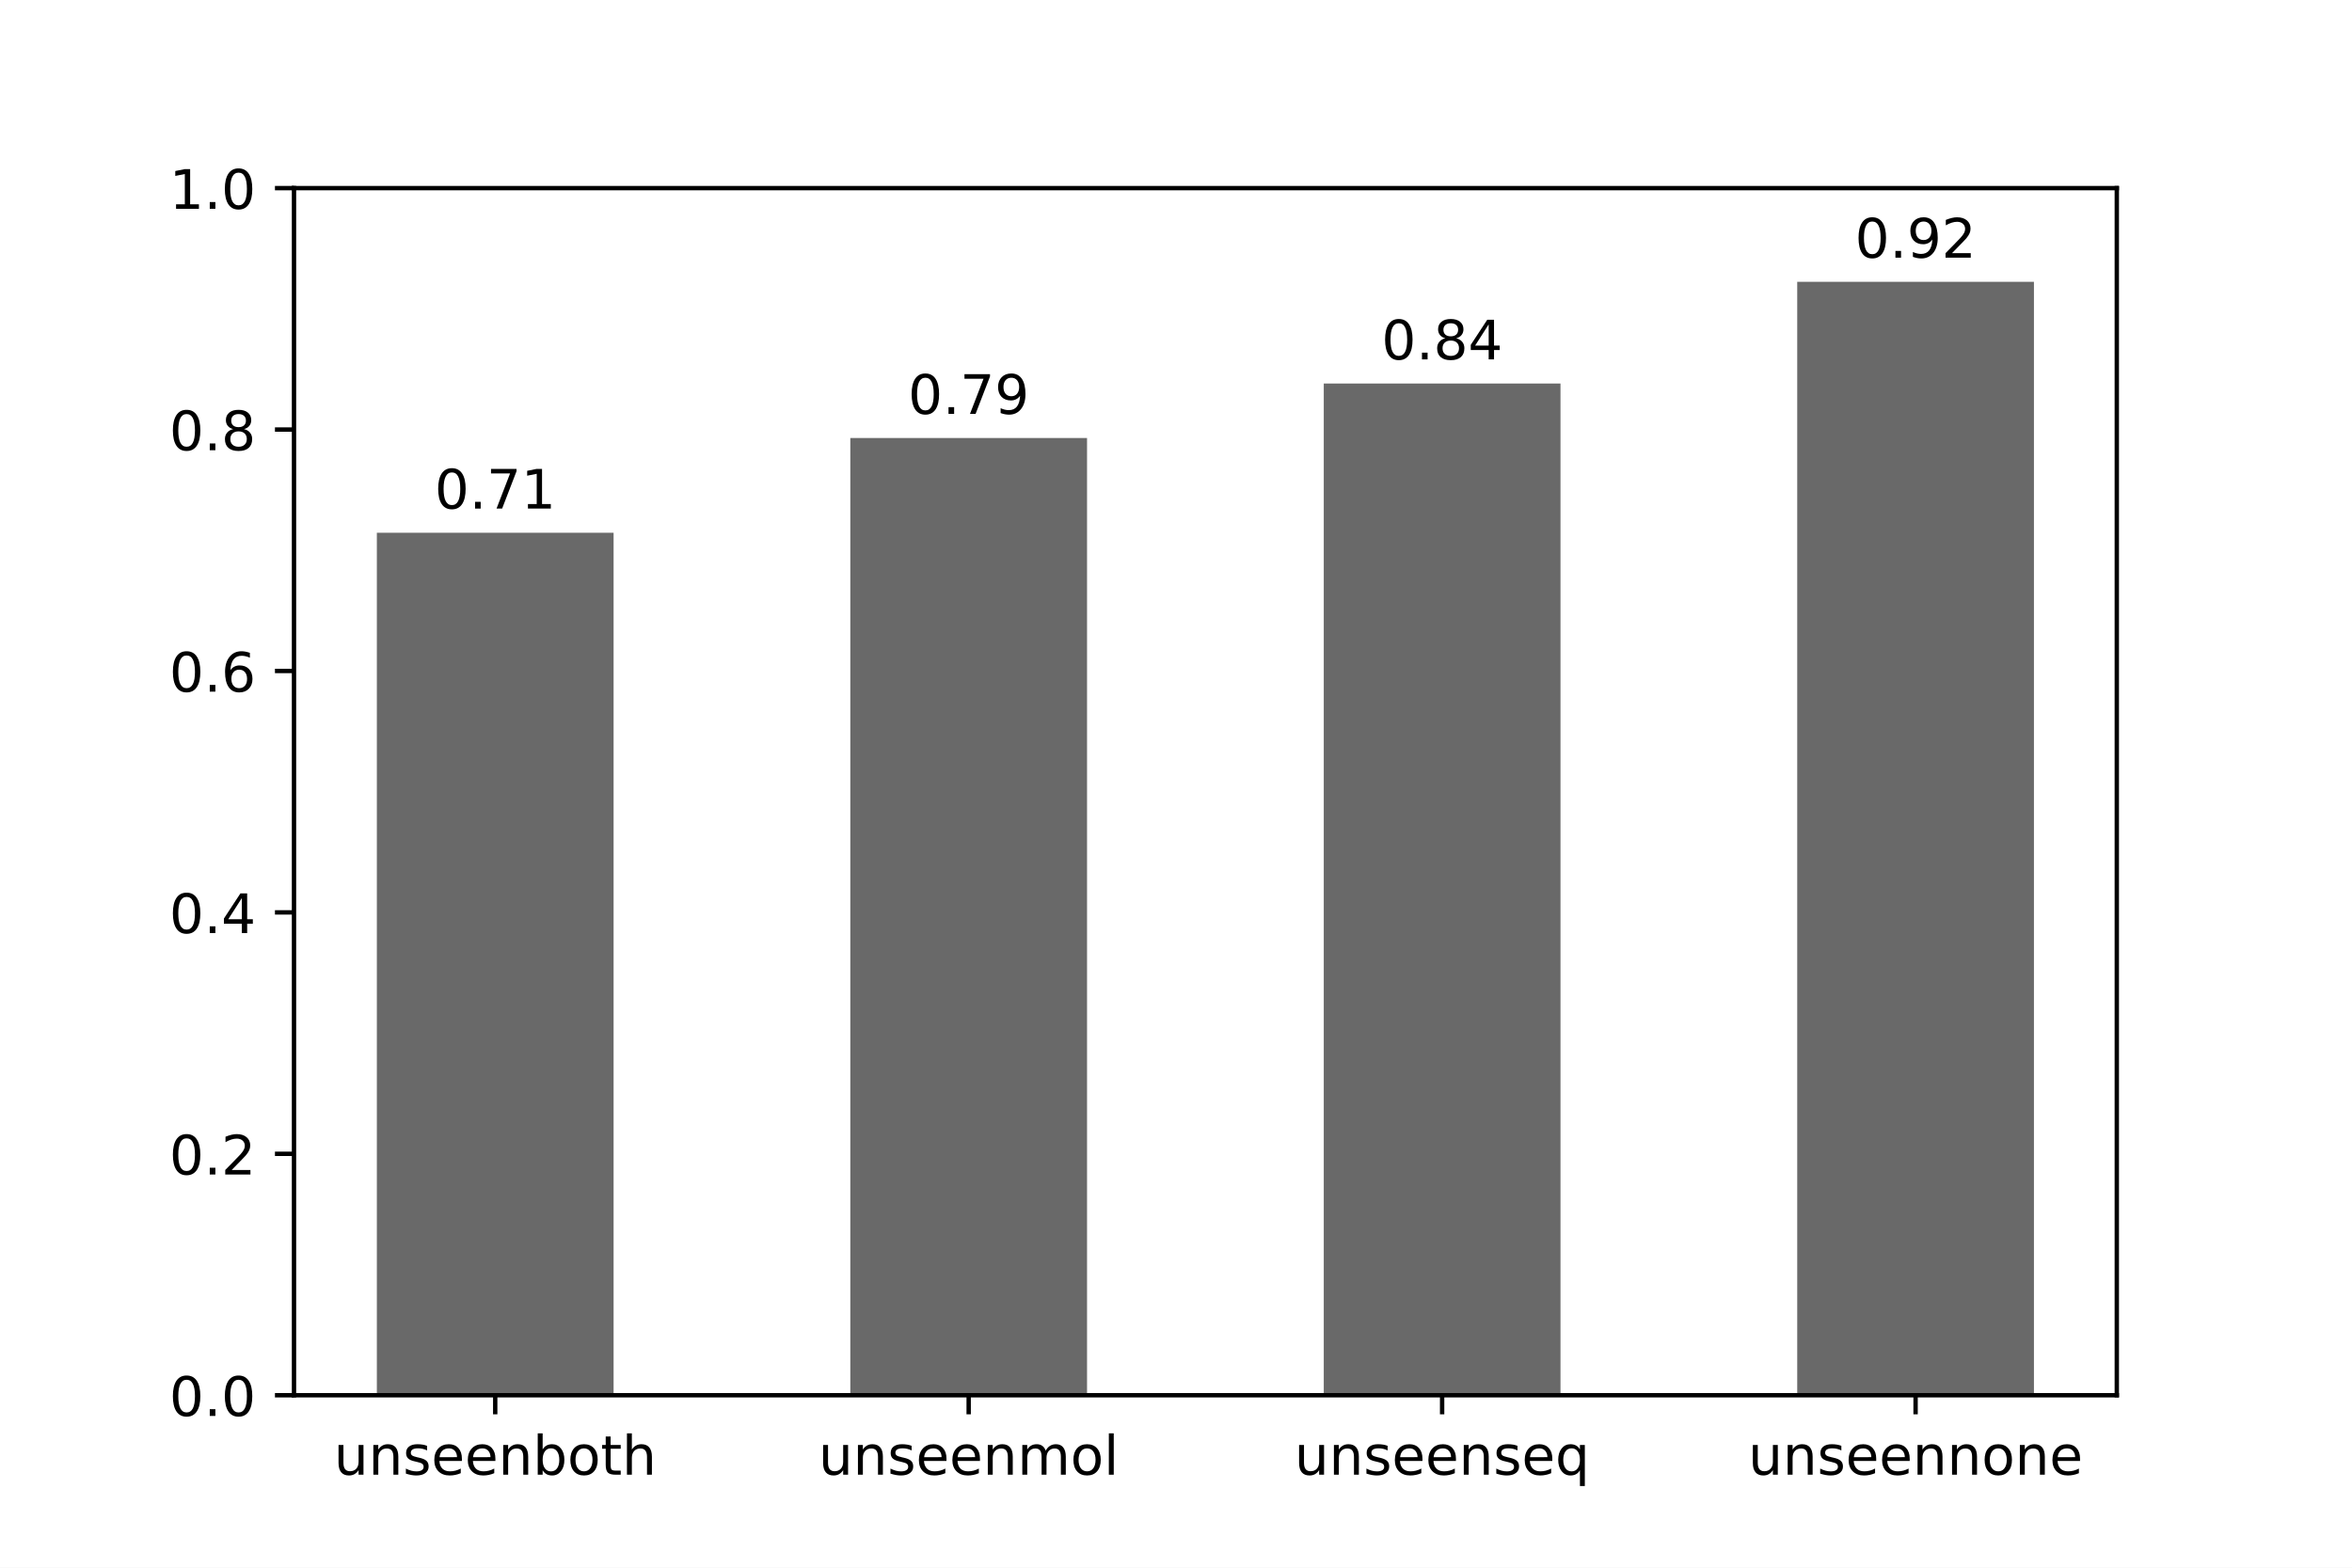
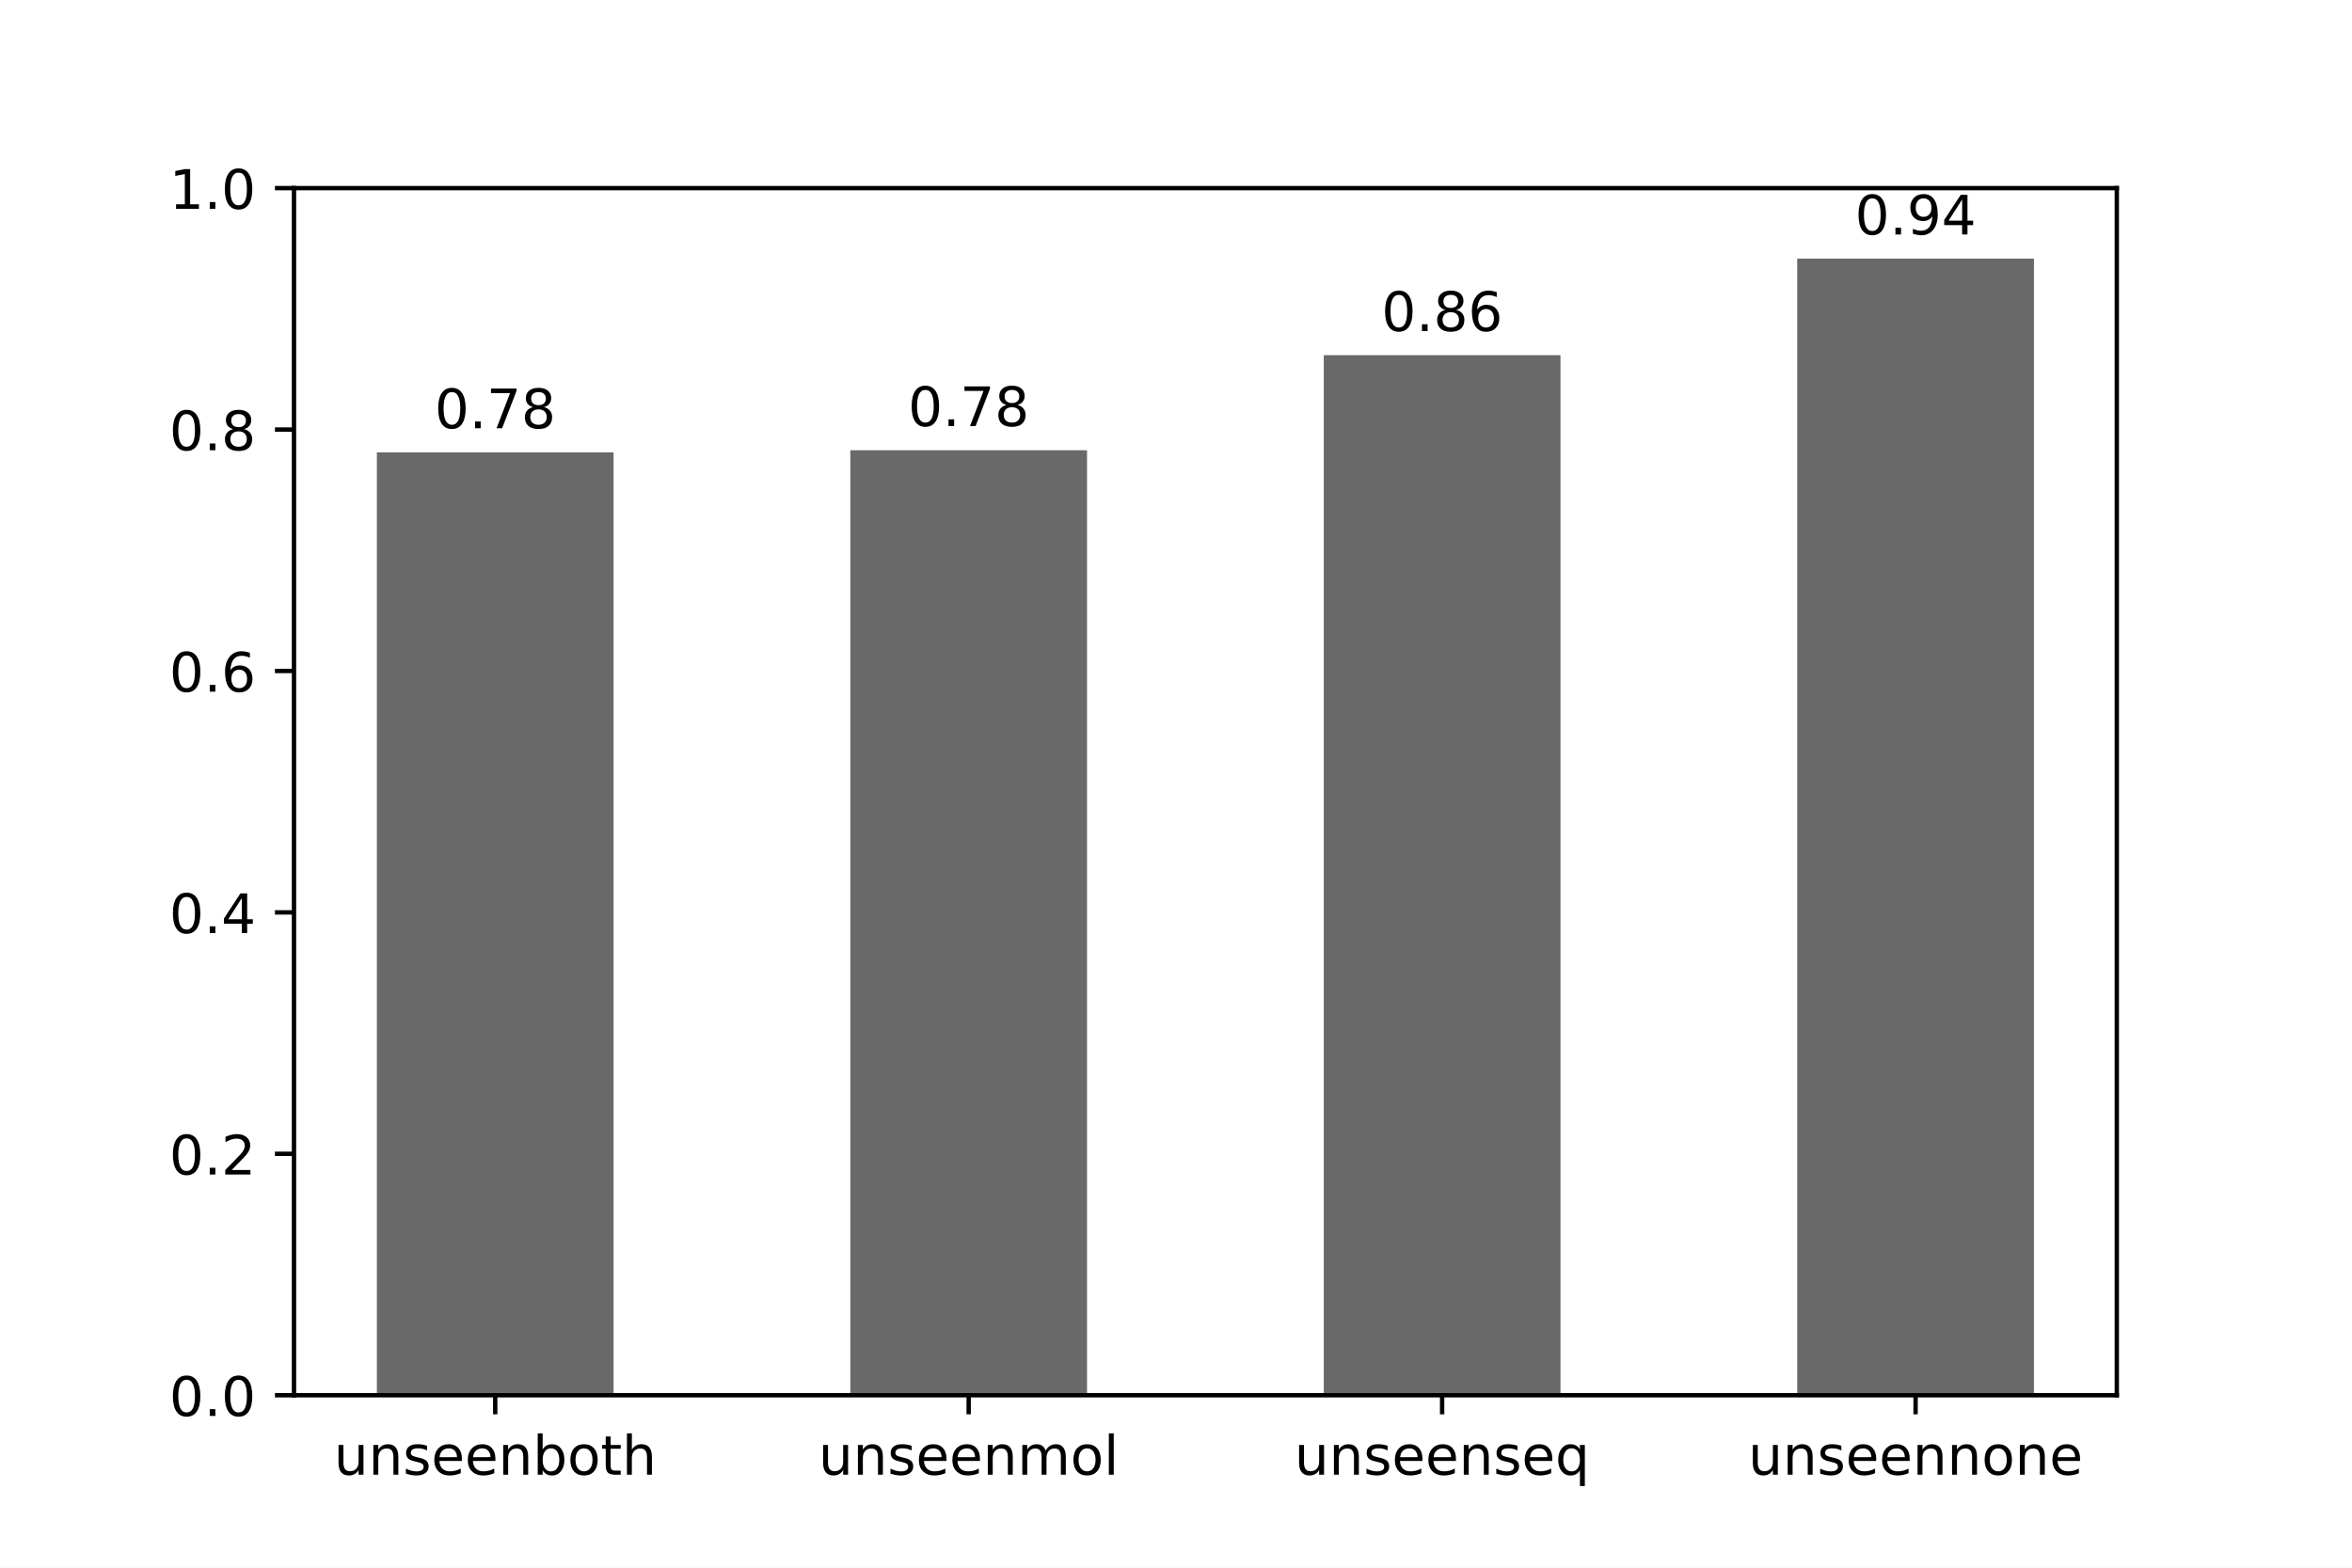
<svg xmlns="http://www.w3.org/2000/svg" xmlns:xlink="http://www.w3.org/1999/xlink" height="288pt" version="1.1" viewBox="0 0 432 288" width="432pt">
  <defs>
    <style type="text/css">*{stroke-linecap:butt;stroke-linejoin:round;}</style>
  </defs>
  <g id="figure_1">
    <g id="patch_1">
      <path d="M 0 288  L 432 288  L 432 0  L 0 0  z " style="fill:#ffffff;" />
    </g>
    <g id="axes_1">
      <g id="patch_2">
        <path d="M 54 256.32  L 388.8 256.32  L 388.8 34.56  L 54 34.56  z " style="fill:#ffffff;" />
      </g>
      <g id="patch_3">
-         <path clip-path="url(#p85c150e7f1)" d="M 69.218 256.32  L 112.699 256.32  L 112.699 97.868  L 69.218 97.868  z " style="fill:#696969;" />
+         <path clip-path="url(#pec7af9a825)" d="M 69.218 256.32  L 112.699 256.32  L 112.699 83.108  L 69.218 83.108  z " style="fill:#696969;" />
      </g>
      <g id="patch_4">
-         <path clip-path="url(#p85c150e7f1)" d="M 156.179 256.32  L 199.66 256.32  L 199.66 80.471  L 156.179 80.471  z " style="fill:#696969;" />
+         <path clip-path="url(#pec7af9a825)" d="M 156.179 256.32  L 199.66 256.32  L 199.66 82.712  L 156.179 82.712  z " style="fill:#696969;" />
      </g>
      <g id="patch_5">
-         <path clip-path="url(#p85c150e7f1)" d="M 243.14 256.32  L 286.621 256.32  L 286.621 70.461  L 243.14 70.461  z " style="fill:#696969;" />
+         <path clip-path="url(#pec7af9a825)" d="M 243.14 256.32  L 286.621 256.32  L 286.621 65.245  L 243.14 65.245  z " style="fill:#696969;" />
      </g>
      <g id="patch_6">
-         <path clip-path="url(#p85c150e7f1)" d="M 330.101 256.32  L 373.582 256.32  L 373.582 51.773  L 330.101 51.773  z " style="fill:#696969;" />
+         <path clip-path="url(#pec7af9a825)" d="M 330.101 256.32  L 373.582 256.32  L 373.582 47.514  L 330.101 47.514  z " style="fill:#696969;" />
      </g>
      <g id="matplotlib.axis_1">
        <g id="xtick_1">
          <g id="line2d_1">
            <defs>
-               <path d="M 0 0  L 0 3.5  " id="m26ad60528e" style="stroke:#000000;stroke-width:0.8;" />
+               <path d="M 0 0  L 0 3.5  " id="m51c4e2691d" style="stroke:#000000;stroke-width:0.8;" />
            </defs>
            <g>
-               <use style="stroke:#000000;stroke-width:0.8;" x="90.958" xlink:href="#m26ad60528e" y="256.32" />
+               <use style="stroke:#000000;stroke-width:0.8;" x="90.958" xlink:href="#m51c4e2691d" y="256.32" />
            </g>
          </g>
          <g id="text_1">
            <g transform="translate(61.33188 270.9184)scale(0.1 -0.1)">
              <defs>
                <path d="M 8.5 21.578  L 8.5 54.688  L 17.484 54.688  L 17.484 21.922  Q 17.484 14.156 20.5 10.266  Q 23.531 6.391 29.594 6.391  Q 36.859 6.391 41.078 11.031  Q 45.312 15.672 45.312 23.688  L 45.312 54.688  L 54.297 54.688  L 54.297 0  L 45.312 0  L 45.312 8.406  Q 42.047 3.422 37.719 1  Q 33.406 -1.422 27.688 -1.422  Q 18.266 -1.422 13.375 4.438  Q 8.5 10.297 8.5 21.578  z M 31.109 56  z " id="DejaVuSans-117" />
                <path d="M 54.891 33.016  L 54.891 0  L 45.906 0  L 45.906 32.719  Q 45.906 40.484 42.875 44.328  Q 39.844 48.188 33.797 48.188  Q 26.516 48.188 22.312 43.547  Q 18.109 38.922 18.109 30.906  L 18.109 0  L 9.078 0  L 9.078 54.688  L 18.109 54.688  L 18.109 46.188  Q 21.344 51.125 25.703 53.562  Q 30.078 56 35.797 56  Q 45.219 56 50.047 50.172  Q 54.891 44.344 54.891 33.016  z " id="DejaVuSans-110" />
                <path d="M 44.281 53.078  L 44.281 44.578  Q 40.484 46.531 36.375 47.5  Q 32.281 48.484 27.875 48.484  Q 21.188 48.484 17.844 46.438  Q 14.5 44.391 14.5 40.281  Q 14.5 37.156 16.891 35.375  Q 19.281 33.594 26.516 31.984  L 29.594 31.297  Q 39.156 29.25 43.188 25.516  Q 47.219 21.781 47.219 15.094  Q 47.219 7.469 41.188 3.016  Q 35.156 -1.422 24.609 -1.422  Q 20.219 -1.422 15.453 -0.562  Q 10.688 0.297 5.422 2  L 5.422 11.281  Q 10.406 8.688 15.234 7.391  Q 20.062 6.109 24.812 6.109  Q 31.156 6.109 34.562 8.281  Q 37.984 10.453 37.984 14.406  Q 37.984 18.062 35.516 20.016  Q 33.062 21.969 24.703 23.781  L 21.578 24.516  Q 13.234 26.266 9.516 29.906  Q 5.812 33.547 5.812 39.891  Q 5.812 47.609 11.281 51.797  Q 16.75 56 26.812 56  Q 31.781 56 36.172 55.266  Q 40.578 54.547 44.281 53.078  z " id="DejaVuSans-115" />
                <path d="M 56.203 29.594  L 56.203 25.203  L 14.891 25.203  Q 15.484 15.922 20.484 11.062  Q 25.484 6.203 34.422 6.203  Q 39.594 6.203 44.453 7.469  Q 49.312 8.734 54.109 11.281  L 54.109 2.781  Q 49.266 0.734 44.188 -0.344  Q 39.109 -1.422 33.891 -1.422  Q 20.797 -1.422 13.156 6.188  Q 5.516 13.812 5.516 26.812  Q 5.516 40.234 12.766 48.109  Q 20.016 56 32.328 56  Q 43.359 56 49.781 48.891  Q 56.203 41.797 56.203 29.594  z M 47.219 32.234  Q 47.125 39.594 43.094 43.984  Q 39.062 48.391 32.422 48.391  Q 24.906 48.391 20.391 44.141  Q 15.875 39.891 15.188 32.172  z " id="DejaVuSans-101" />
                <path d="M 48.688 27.297  Q 48.688 37.203 44.609 42.844  Q 40.531 48.484 33.406 48.484  Q 26.266 48.484 22.188 42.844  Q 18.109 37.203 18.109 27.297  Q 18.109 17.391 22.188 11.75  Q 26.266 6.109 33.406 6.109  Q 40.531 6.109 44.609 11.75  Q 48.688 17.391 48.688 27.297  z M 18.109 46.391  Q 20.953 51.266 25.266 53.625  Q 29.594 56 35.594 56  Q 45.562 56 51.781 48.094  Q 58.016 40.188 58.016 27.297  Q 58.016 14.406 51.781 6.484  Q 45.562 -1.422 35.594 -1.422  Q 29.594 -1.422 25.266 0.953  Q 20.953 3.328 18.109 8.203  L 18.109 0  L 9.078 0  L 9.078 75.984  L 18.109 75.984  z " id="DejaVuSans-98" />
                <path d="M 30.609 48.391  Q 23.391 48.391 19.188 42.75  Q 14.984 37.109 14.984 27.297  Q 14.984 17.484 19.156 11.844  Q 23.344 6.203 30.609 6.203  Q 37.797 6.203 41.984 11.859  Q 46.188 17.531 46.188 27.297  Q 46.188 37.016 41.984 42.703  Q 37.797 48.391 30.609 48.391  z M 30.609 56  Q 42.328 56 49.016 48.375  Q 55.719 40.766 55.719 27.297  Q 55.719 13.875 49.016 6.219  Q 42.328 -1.422 30.609 -1.422  Q 18.844 -1.422 12.172 6.219  Q 5.516 13.875 5.516 27.297  Q 5.516 40.766 12.172 48.375  Q 18.844 56 30.609 56  z " id="DejaVuSans-111" />
                <path d="M 18.312 70.219  L 18.312 54.688  L 36.812 54.688  L 36.812 47.703  L 18.312 47.703  L 18.312 18.016  Q 18.312 11.328 20.141 9.422  Q 21.969 7.516 27.594 7.516  L 36.812 7.516  L 36.812 0  L 27.594 0  Q 17.188 0 13.234 3.875  Q 9.281 7.766 9.281 18.016  L 9.281 47.703  L 2.688 47.703  L 2.688 54.688  L 9.281 54.688  L 9.281 70.219  z " id="DejaVuSans-116" />
                <path d="M 54.891 33.016  L 54.891 0  L 45.906 0  L 45.906 32.719  Q 45.906 40.484 42.875 44.328  Q 39.844 48.188 33.797 48.188  Q 26.516 48.188 22.312 43.547  Q 18.109 38.922 18.109 30.906  L 18.109 0  L 9.078 0  L 9.078 75.984  L 18.109 75.984  L 18.109 46.188  Q 21.344 51.125 25.703 53.562  Q 30.078 56 35.797 56  Q 45.219 56 50.047 50.172  Q 54.891 44.344 54.891 33.016  z " id="DejaVuSans-104" />
              </defs>
              <use xlink:href="#DejaVuSans-117" />
              <use x="63.379" xlink:href="#DejaVuSans-110" />
              <use x="126.758" xlink:href="#DejaVuSans-115" />
              <use x="178.857" xlink:href="#DejaVuSans-101" />
              <use x="240.381" xlink:href="#DejaVuSans-101" />
              <use x="301.904" xlink:href="#DejaVuSans-110" />
              <use x="365.283" xlink:href="#DejaVuSans-98" />
              <use x="428.76" xlink:href="#DejaVuSans-111" />
              <use x="489.941" xlink:href="#DejaVuSans-116" />
              <use x="529.15" xlink:href="#DejaVuSans-104" />
            </g>
          </g>
        </g>
        <g id="xtick_2">
          <g id="line2d_2">
            <g>
-               <use style="stroke:#000000;stroke-width:0.8;" x="177.919" xlink:href="#m26ad60528e" y="256.32" />
+               <use style="stroke:#000000;stroke-width:0.8;" x="177.919" xlink:href="#m51c4e2691d" y="256.32" />
            </g>
          </g>
          <g id="text_2">
            <g transform="translate(150.3367 270.9184)scale(0.1 -0.1)">
              <defs>
                <path d="M 52 44.188  Q 55.375 50.25 60.062 53.125  Q 64.75 56 71.094 56  Q 79.641 56 84.281 50.016  Q 88.922 44.047 88.922 33.016  L 88.922 0  L 79.891 0  L 79.891 32.719  Q 79.891 40.578 77.094 44.375  Q 74.312 48.188 68.609 48.188  Q 61.625 48.188 57.562 43.547  Q 53.516 38.922 53.516 30.906  L 53.516 0  L 44.484 0  L 44.484 32.719  Q 44.484 40.625 41.703 44.406  Q 38.922 48.188 33.109 48.188  Q 26.219 48.188 22.156 43.531  Q 18.109 38.875 18.109 30.906  L 18.109 0  L 9.078 0  L 9.078 54.688  L 18.109 54.688  L 18.109 46.188  Q 21.188 51.219 25.484 53.609  Q 29.781 56 35.688 56  Q 41.656 56 45.828 52.969  Q 50 49.953 52 44.188  z " id="DejaVuSans-109" />
                <path d="M 9.422 75.984  L 18.406 75.984  L 18.406 0  L 9.422 0  z " id="DejaVuSans-108" />
              </defs>
              <use xlink:href="#DejaVuSans-117" />
              <use x="63.379" xlink:href="#DejaVuSans-110" />
              <use x="126.758" xlink:href="#DejaVuSans-115" />
              <use x="178.857" xlink:href="#DejaVuSans-101" />
              <use x="240.381" xlink:href="#DejaVuSans-101" />
              <use x="301.904" xlink:href="#DejaVuSans-110" />
              <use x="365.283" xlink:href="#DejaVuSans-109" />
              <use x="462.695" xlink:href="#DejaVuSans-111" />
              <use x="523.877" xlink:href="#DejaVuSans-108" />
            </g>
          </g>
        </g>
        <g id="xtick_3">
          <g id="line2d_3">
            <g>
-               <use style="stroke:#000000;stroke-width:0.8;" x="264.881" xlink:href="#m26ad60528e" y="256.32" />
+               <use style="stroke:#000000;stroke-width:0.8;" x="264.881" xlink:href="#m51c4e2691d" y="256.32" />
            </g>
          </g>
          <g id="text_3">
            <g transform="translate(237.761 270.9184)scale(0.1 -0.1)">
              <defs>
                <path d="M 14.797 27.297  Q 14.797 17.391 18.875 11.75  Q 22.953 6.109 30.078 6.109  Q 37.203 6.109 41.297 11.75  Q 45.406 17.391 45.406 27.297  Q 45.406 37.203 41.297 42.844  Q 37.203 48.484 30.078 48.484  Q 22.953 48.484 18.875 42.844  Q 14.797 37.203 14.797 27.297  z M 45.406 8.203  Q 42.578 3.328 38.25 0.953  Q 33.938 -1.422 27.875 -1.422  Q 17.969 -1.422 11.734 6.484  Q 5.516 14.406 5.516 27.297  Q 5.516 40.188 11.734 48.094  Q 17.969 56 27.875 56  Q 33.938 56 38.25 53.625  Q 42.578 51.266 45.406 46.391  L 45.406 54.688  L 54.391 54.688  L 54.391 -20.797  L 45.406 -20.797  z " id="DejaVuSans-113" />
              </defs>
              <use xlink:href="#DejaVuSans-117" />
              <use x="63.379" xlink:href="#DejaVuSans-110" />
              <use x="126.758" xlink:href="#DejaVuSans-115" />
              <use x="178.857" xlink:href="#DejaVuSans-101" />
              <use x="240.381" xlink:href="#DejaVuSans-101" />
              <use x="301.904" xlink:href="#DejaVuSans-110" />
              <use x="365.283" xlink:href="#DejaVuSans-115" />
              <use x="417.383" xlink:href="#DejaVuSans-101" />
              <use x="478.906" xlink:href="#DejaVuSans-113" />
            </g>
          </g>
        </g>
        <g id="xtick_4">
          <g id="line2d_4">
            <g>
-               <use style="stroke:#000000;stroke-width:0.8;" x="351.842" xlink:href="#m26ad60528e" y="256.32" />
+               <use style="stroke:#000000;stroke-width:0.8;" x="351.842" xlink:href="#m51c4e2691d" y="256.32" />
            </g>
          </g>
          <g id="text_4">
            <g transform="translate(321.1041 270.9184)scale(0.1 -0.1)">
              <use xlink:href="#DejaVuSans-117" />
              <use x="63.379" xlink:href="#DejaVuSans-110" />
              <use x="126.758" xlink:href="#DejaVuSans-115" />
              <use x="178.857" xlink:href="#DejaVuSans-101" />
              <use x="240.381" xlink:href="#DejaVuSans-101" />
              <use x="301.904" xlink:href="#DejaVuSans-110" />
              <use x="365.283" xlink:href="#DejaVuSans-110" />
              <use x="428.662" xlink:href="#DejaVuSans-111" />
              <use x="489.844" xlink:href="#DejaVuSans-110" />
              <use x="553.223" xlink:href="#DejaVuSans-101" />
            </g>
          </g>
        </g>
      </g>
      <g id="matplotlib.axis_2">
        <g id="ytick_1">
          <g id="line2d_5">
            <defs>
-               <path d="M 0 0  L -3.5 0  " id="m379ba7481e" style="stroke:#000000;stroke-width:0.8;" />
+               <path d="M 0 0  L -3.5 0  " id="med91e4fa00" style="stroke:#000000;stroke-width:0.8;" />
            </defs>
            <g>
-               <use style="stroke:#000000;stroke-width:0.8;" x="54" xlink:href="#m379ba7481e" y="256.32" />
+               <use style="stroke:#000000;stroke-width:0.8;" x="54" xlink:href="#med91e4fa00" y="256.32" />
            </g>
          </g>
          <g id="text_5">
            <g transform="translate(31.09688 260.1192)scale(0.1 -0.1)">
              <defs>
                <path d="M 31.781 66.406  Q 24.172 66.406 20.328 58.906  Q 16.5 51.422 16.5 36.375  Q 16.5 21.391 20.328 13.891  Q 24.172 6.391 31.781 6.391  Q 39.453 6.391 43.281 13.891  Q 47.125 21.391 47.125 36.375  Q 47.125 51.422 43.281 58.906  Q 39.453 66.406 31.781 66.406  z M 31.781 74.219  Q 44.047 74.219 50.516 64.516  Q 56.984 54.828 56.984 36.375  Q 56.984 17.969 50.516 8.266  Q 44.047 -1.422 31.781 -1.422  Q 19.531 -1.422 13.062 8.266  Q 6.594 17.969 6.594 36.375  Q 6.594 54.828 13.062 64.516  Q 19.531 74.219 31.781 74.219  z " id="DejaVuSans-48" />
                <path d="M 10.688 12.406  L 21 12.406  L 21 0  L 10.688 0  z " id="DejaVuSans-46" />
              </defs>
              <use xlink:href="#DejaVuSans-48" />
              <use x="63.623" xlink:href="#DejaVuSans-46" />
              <use x="95.41" xlink:href="#DejaVuSans-48" />
            </g>
          </g>
        </g>
        <g id="ytick_2">
          <g id="line2d_6">
            <g>
-               <use style="stroke:#000000;stroke-width:0.8;" x="54" xlink:href="#m379ba7481e" y="211.968" />
+               <use style="stroke:#000000;stroke-width:0.8;" x="54" xlink:href="#med91e4fa00" y="211.968" />
            </g>
          </g>
          <g id="text_6">
            <g transform="translate(31.09688 215.7672)scale(0.1 -0.1)">
              <defs>
                <path d="M 19.188 8.297  L 53.609 8.297  L 53.609 0  L 7.328 0  L 7.328 8.297  Q 12.938 14.109 22.625 23.891  Q 32.328 33.688 34.812 36.531  Q 39.547 41.844 41.422 45.531  Q 43.312 49.219 43.312 52.781  Q 43.312 58.594 39.234 62.25  Q 35.156 65.922 28.609 65.922  Q 23.969 65.922 18.812 64.312  Q 13.672 62.703 7.812 59.422  L 7.812 69.391  Q 13.766 71.781 18.938 73  Q 24.125 74.219 28.422 74.219  Q 39.75 74.219 46.484 68.547  Q 53.219 62.891 53.219 53.422  Q 53.219 48.922 51.531 44.891  Q 49.859 40.875 45.406 35.406  Q 44.188 33.984 37.641 27.219  Q 31.109 20.453 19.188 8.297  z " id="DejaVuSans-50" />
              </defs>
              <use xlink:href="#DejaVuSans-48" />
              <use x="63.623" xlink:href="#DejaVuSans-46" />
              <use x="95.41" xlink:href="#DejaVuSans-50" />
            </g>
          </g>
        </g>
        <g id="ytick_3">
          <g id="line2d_7">
            <g>
-               <use style="stroke:#000000;stroke-width:0.8;" x="54" xlink:href="#m379ba7481e" y="167.616" />
+               <use style="stroke:#000000;stroke-width:0.8;" x="54" xlink:href="#med91e4fa00" y="167.616" />
            </g>
          </g>
          <g id="text_7">
            <g transform="translate(31.09688 171.4152)scale(0.1 -0.1)">
              <defs>
                <path d="M 37.797 64.312  L 12.891 25.391  L 37.797 25.391  z M 35.203 72.906  L 47.609 72.906  L 47.609 25.391  L 58.016 25.391  L 58.016 17.188  L 47.609 17.188  L 47.609 0  L 37.797 0  L 37.797 17.188  L 4.891 17.188  L 4.891 26.703  z " id="DejaVuSans-52" />
              </defs>
              <use xlink:href="#DejaVuSans-48" />
              <use x="63.623" xlink:href="#DejaVuSans-46" />
              <use x="95.41" xlink:href="#DejaVuSans-52" />
            </g>
          </g>
        </g>
        <g id="ytick_4">
          <g id="line2d_8">
            <g>
-               <use style="stroke:#000000;stroke-width:0.8;" x="54" xlink:href="#m379ba7481e" y="123.264" />
+               <use style="stroke:#000000;stroke-width:0.8;" x="54" xlink:href="#med91e4fa00" y="123.264" />
            </g>
          </g>
          <g id="text_8">
            <g transform="translate(31.09688 127.0632)scale(0.1 -0.1)">
              <defs>
                <path d="M 33.016 40.375  Q 26.375 40.375 22.484 35.828  Q 18.609 31.297 18.609 23.391  Q 18.609 15.531 22.484 10.953  Q 26.375 6.391 33.016 6.391  Q 39.656 6.391 43.531 10.953  Q 47.406 15.531 47.406 23.391  Q 47.406 31.297 43.531 35.828  Q 39.656 40.375 33.016 40.375  z M 52.594 71.297  L 52.594 62.312  Q 48.875 64.062 45.094 64.984  Q 41.312 65.922 37.594 65.922  Q 27.828 65.922 22.672 59.328  Q 17.531 52.734 16.797 39.406  Q 19.672 43.656 24.016 45.922  Q 28.375 48.188 33.594 48.188  Q 44.578 48.188 50.953 41.516  Q 57.328 34.859 57.328 23.391  Q 57.328 12.156 50.688 5.359  Q 44.047 -1.422 33.016 -1.422  Q 20.359 -1.422 13.672 8.266  Q 6.984 17.969 6.984 36.375  Q 6.984 53.656 15.188 63.938  Q 23.391 74.219 37.203 74.219  Q 40.922 74.219 44.703 73.484  Q 48.484 72.75 52.594 71.297  z " id="DejaVuSans-54" />
              </defs>
              <use xlink:href="#DejaVuSans-48" />
              <use x="63.623" xlink:href="#DejaVuSans-46" />
              <use x="95.41" xlink:href="#DejaVuSans-54" />
            </g>
          </g>
        </g>
        <g id="ytick_5">
          <g id="line2d_9">
            <g>
-               <use style="stroke:#000000;stroke-width:0.8;" x="54" xlink:href="#m379ba7481e" y="78.912" />
+               <use style="stroke:#000000;stroke-width:0.8;" x="54" xlink:href="#med91e4fa00" y="78.912" />
            </g>
          </g>
          <g id="text_9">
            <g transform="translate(31.09688 82.71122)scale(0.1 -0.1)">
              <defs>
                <path d="M 31.781 34.625  Q 24.75 34.625 20.719 30.859  Q 16.703 27.094 16.703 20.516  Q 16.703 13.922 20.719 10.156  Q 24.75 6.391 31.781 6.391  Q 38.812 6.391 42.859 10.172  Q 46.922 13.969 46.922 20.516  Q 46.922 27.094 42.891 30.859  Q 38.875 34.625 31.781 34.625  z M 21.922 38.812  Q 15.578 40.375 12.031 44.719  Q 8.5 49.078 8.5 55.328  Q 8.5 64.062 14.719 69.141  Q 20.953 74.219 31.781 74.219  Q 42.672 74.219 48.875 69.141  Q 55.078 64.062 55.078 55.328  Q 55.078 49.078 51.531 44.719  Q 48 40.375 41.703 38.812  Q 48.828 37.156 52.797 32.312  Q 56.781 27.484 56.781 20.516  Q 56.781 9.906 50.312 4.234  Q 43.844 -1.422 31.781 -1.422  Q 19.734 -1.422 13.25 4.234  Q 6.781 9.906 6.781 20.516  Q 6.781 27.484 10.781 32.312  Q 14.797 37.156 21.922 38.812  z M 18.312 54.391  Q 18.312 48.734 21.844 45.562  Q 25.391 42.391 31.781 42.391  Q 38.141 42.391 41.719 45.562  Q 45.312 48.734 45.312 54.391  Q 45.312 60.062 41.719 63.234  Q 38.141 66.406 31.781 66.406  Q 25.391 66.406 21.844 63.234  Q 18.312 60.062 18.312 54.391  z " id="DejaVuSans-56" />
              </defs>
              <use xlink:href="#DejaVuSans-48" />
              <use x="63.623" xlink:href="#DejaVuSans-46" />
              <use x="95.41" xlink:href="#DejaVuSans-56" />
            </g>
          </g>
        </g>
        <g id="ytick_6">
          <g id="line2d_10">
            <g>
-               <use style="stroke:#000000;stroke-width:0.8;" x="54" xlink:href="#m379ba7481e" y="34.56" />
+               <use style="stroke:#000000;stroke-width:0.8;" x="54" xlink:href="#med91e4fa00" y="34.56" />
            </g>
          </g>
          <g id="text_10">
            <g transform="translate(31.09688 38.35922)scale(0.1 -0.1)">
              <defs>
                <path d="M 12.406 8.297  L 28.516 8.297  L 28.516 63.922  L 10.984 60.406  L 10.984 69.391  L 28.422 72.906  L 38.281 72.906  L 38.281 8.297  L 54.391 8.297  L 54.391 0  L 12.406 0  z " id="DejaVuSans-49" />
              </defs>
              <use xlink:href="#DejaVuSans-49" />
              <use x="63.623" xlink:href="#DejaVuSans-46" />
              <use x="95.41" xlink:href="#DejaVuSans-48" />
            </g>
          </g>
        </g>
      </g>
      <g id="patch_7">
        <path d="M 54 256.32  L 54 34.56  " style="fill:none;stroke:#000000;stroke-linecap:square;stroke-linejoin:miter;stroke-width:0.8;" />
      </g>
      <g id="patch_8">
        <path d="M 388.8 256.32  L 388.8 34.56  " style="fill:none;stroke:#000000;stroke-linecap:square;stroke-linejoin:miter;stroke-width:0.8;" />
      </g>
      <g id="patch_9">
        <path d="M 54 256.32  L 388.8 256.32  " style="fill:none;stroke:#000000;stroke-linecap:square;stroke-linejoin:miter;stroke-width:0.8;" />
      </g>
      <g id="patch_10">
        <path d="M 54 34.56  L 388.8 34.56  " style="fill:none;stroke:#000000;stroke-linecap:square;stroke-linejoin:miter;stroke-width:0.8;" />
      </g>
      <g id="text_11">
-         <g transform="translate(79.82563 93.43252)scale(0.1 -0.1)">
+         <g transform="translate(79.82563 78.67292)scale(0.1 -0.1)">
          <defs>
            <path d="M 8.203 72.906  L 55.078 72.906  L 55.078 68.703  L 28.609 0  L 18.312 0  L 43.219 64.594  L 8.203 64.594  z " id="DejaVuSans-55" />
          </defs>
          <use xlink:href="#DejaVuSans-48" />
          <use x="63.623" xlink:href="#DejaVuSans-46" />
          <use x="95.41" xlink:href="#DejaVuSans-55" />
-           <use x="159.033" xlink:href="#DejaVuSans-49" />
+           <use x="159.033" xlink:href="#DejaVuSans-56" />
        </g>
      </g>
      <g id="text_12">
-         <g transform="translate(166.7867 76.036)scale(0.1 -0.1)">
+         <g transform="translate(166.7867 78.27644)scale(0.1 -0.1)">
+           <use xlink:href="#DejaVuSans-48" />
+           <use x="63.623" xlink:href="#DejaVuSans-46" />
+           <use x="95.41" xlink:href="#DejaVuSans-55" />
+           <use x="159.033" xlink:href="#DejaVuSans-56" />
+         </g>
+       </g>
+       <g id="text_13">
+         <g transform="translate(253.7477 60.80991)scale(0.1 -0.1)">
+           <use xlink:href="#DejaVuSans-48" />
+           <use x="63.623" xlink:href="#DejaVuSans-46" />
+           <use x="95.41" xlink:href="#DejaVuSans-56" />
+           <use x="159.033" xlink:href="#DejaVuSans-54" />
+         </g>
+       </g>
+       <g id="text_14">
+         <g transform="translate(340.7087 43.07874)scale(0.1 -0.1)">
          <defs>
            <path d="M 10.984 1.516  L 10.984 10.5  Q 14.703 8.734 18.5 7.812  Q 22.312 6.891 25.984 6.891  Q 35.75 6.891 40.891 13.453  Q 46.047 20.016 46.781 33.406  Q 43.953 29.203 39.594 26.953  Q 35.25 24.703 29.984 24.703  Q 19.047 24.703 12.672 31.312  Q 6.297 37.938 6.297 49.422  Q 6.297 60.641 12.938 67.422  Q 19.578 74.219 30.609 74.219  Q 43.266 74.219 49.922 64.516  Q 56.594 54.828 56.594 36.375  Q 56.594 19.141 48.406 8.859  Q 40.234 -1.422 26.422 -1.422  Q 22.703 -1.422 18.891 -0.688  Q 15.094 0.047 10.984 1.516  z M 30.609 32.422  Q 37.25 32.422 41.125 36.953  Q 45.016 41.5 45.016 49.422  Q 45.016 57.281 41.125 61.844  Q 37.25 66.406 30.609 66.406  Q 23.969 66.406 20.094 61.844  Q 16.219 57.281 16.219 49.422  Q 16.219 41.5 20.094 36.953  Q 23.969 32.422 30.609 32.422  z " id="DejaVuSans-57" />
          </defs>
          <use xlink:href="#DejaVuSans-48" />
          <use x="63.623" xlink:href="#DejaVuSans-46" />
-           <use x="95.41" xlink:href="#DejaVuSans-55" />
-           <use x="159.033" xlink:href="#DejaVuSans-57" />
-         </g>
-       </g>
-       <g id="text_13">
-         <g transform="translate(253.7477 66.02562)scale(0.1 -0.1)">
-           <use xlink:href="#DejaVuSans-48" />
-           <use x="63.623" xlink:href="#DejaVuSans-46" />
-           <use x="95.41" xlink:href="#DejaVuSans-56" />
+           <use x="95.41" xlink:href="#DejaVuSans-57" />
          <use x="159.033" xlink:href="#DejaVuSans-52" />
-         </g>
-       </g>
-       <g id="text_14">
-         <g transform="translate(340.7087 47.33786)scale(0.1 -0.1)">
-           <use xlink:href="#DejaVuSans-48" />
-           <use x="63.623" xlink:href="#DejaVuSans-46" />
-           <use x="95.41" xlink:href="#DejaVuSans-57" />
-           <use x="159.033" xlink:href="#DejaVuSans-50" />
        </g>
      </g>
    </g>
  </g>
  <defs>
-     <clipPath id="p85c150e7f1">
+     <clipPath id="pec7af9a825">
      <rect height="221.76" width="334.8" x="54" y="34.56" />
    </clipPath>
  </defs>
</svg>
